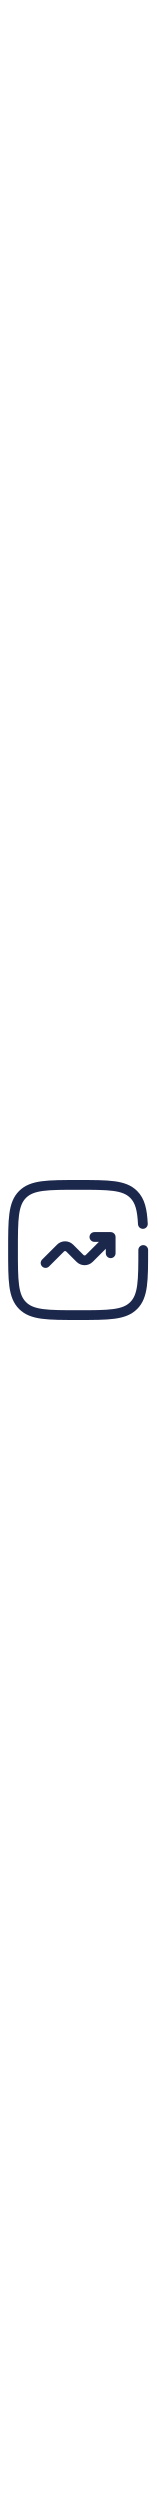
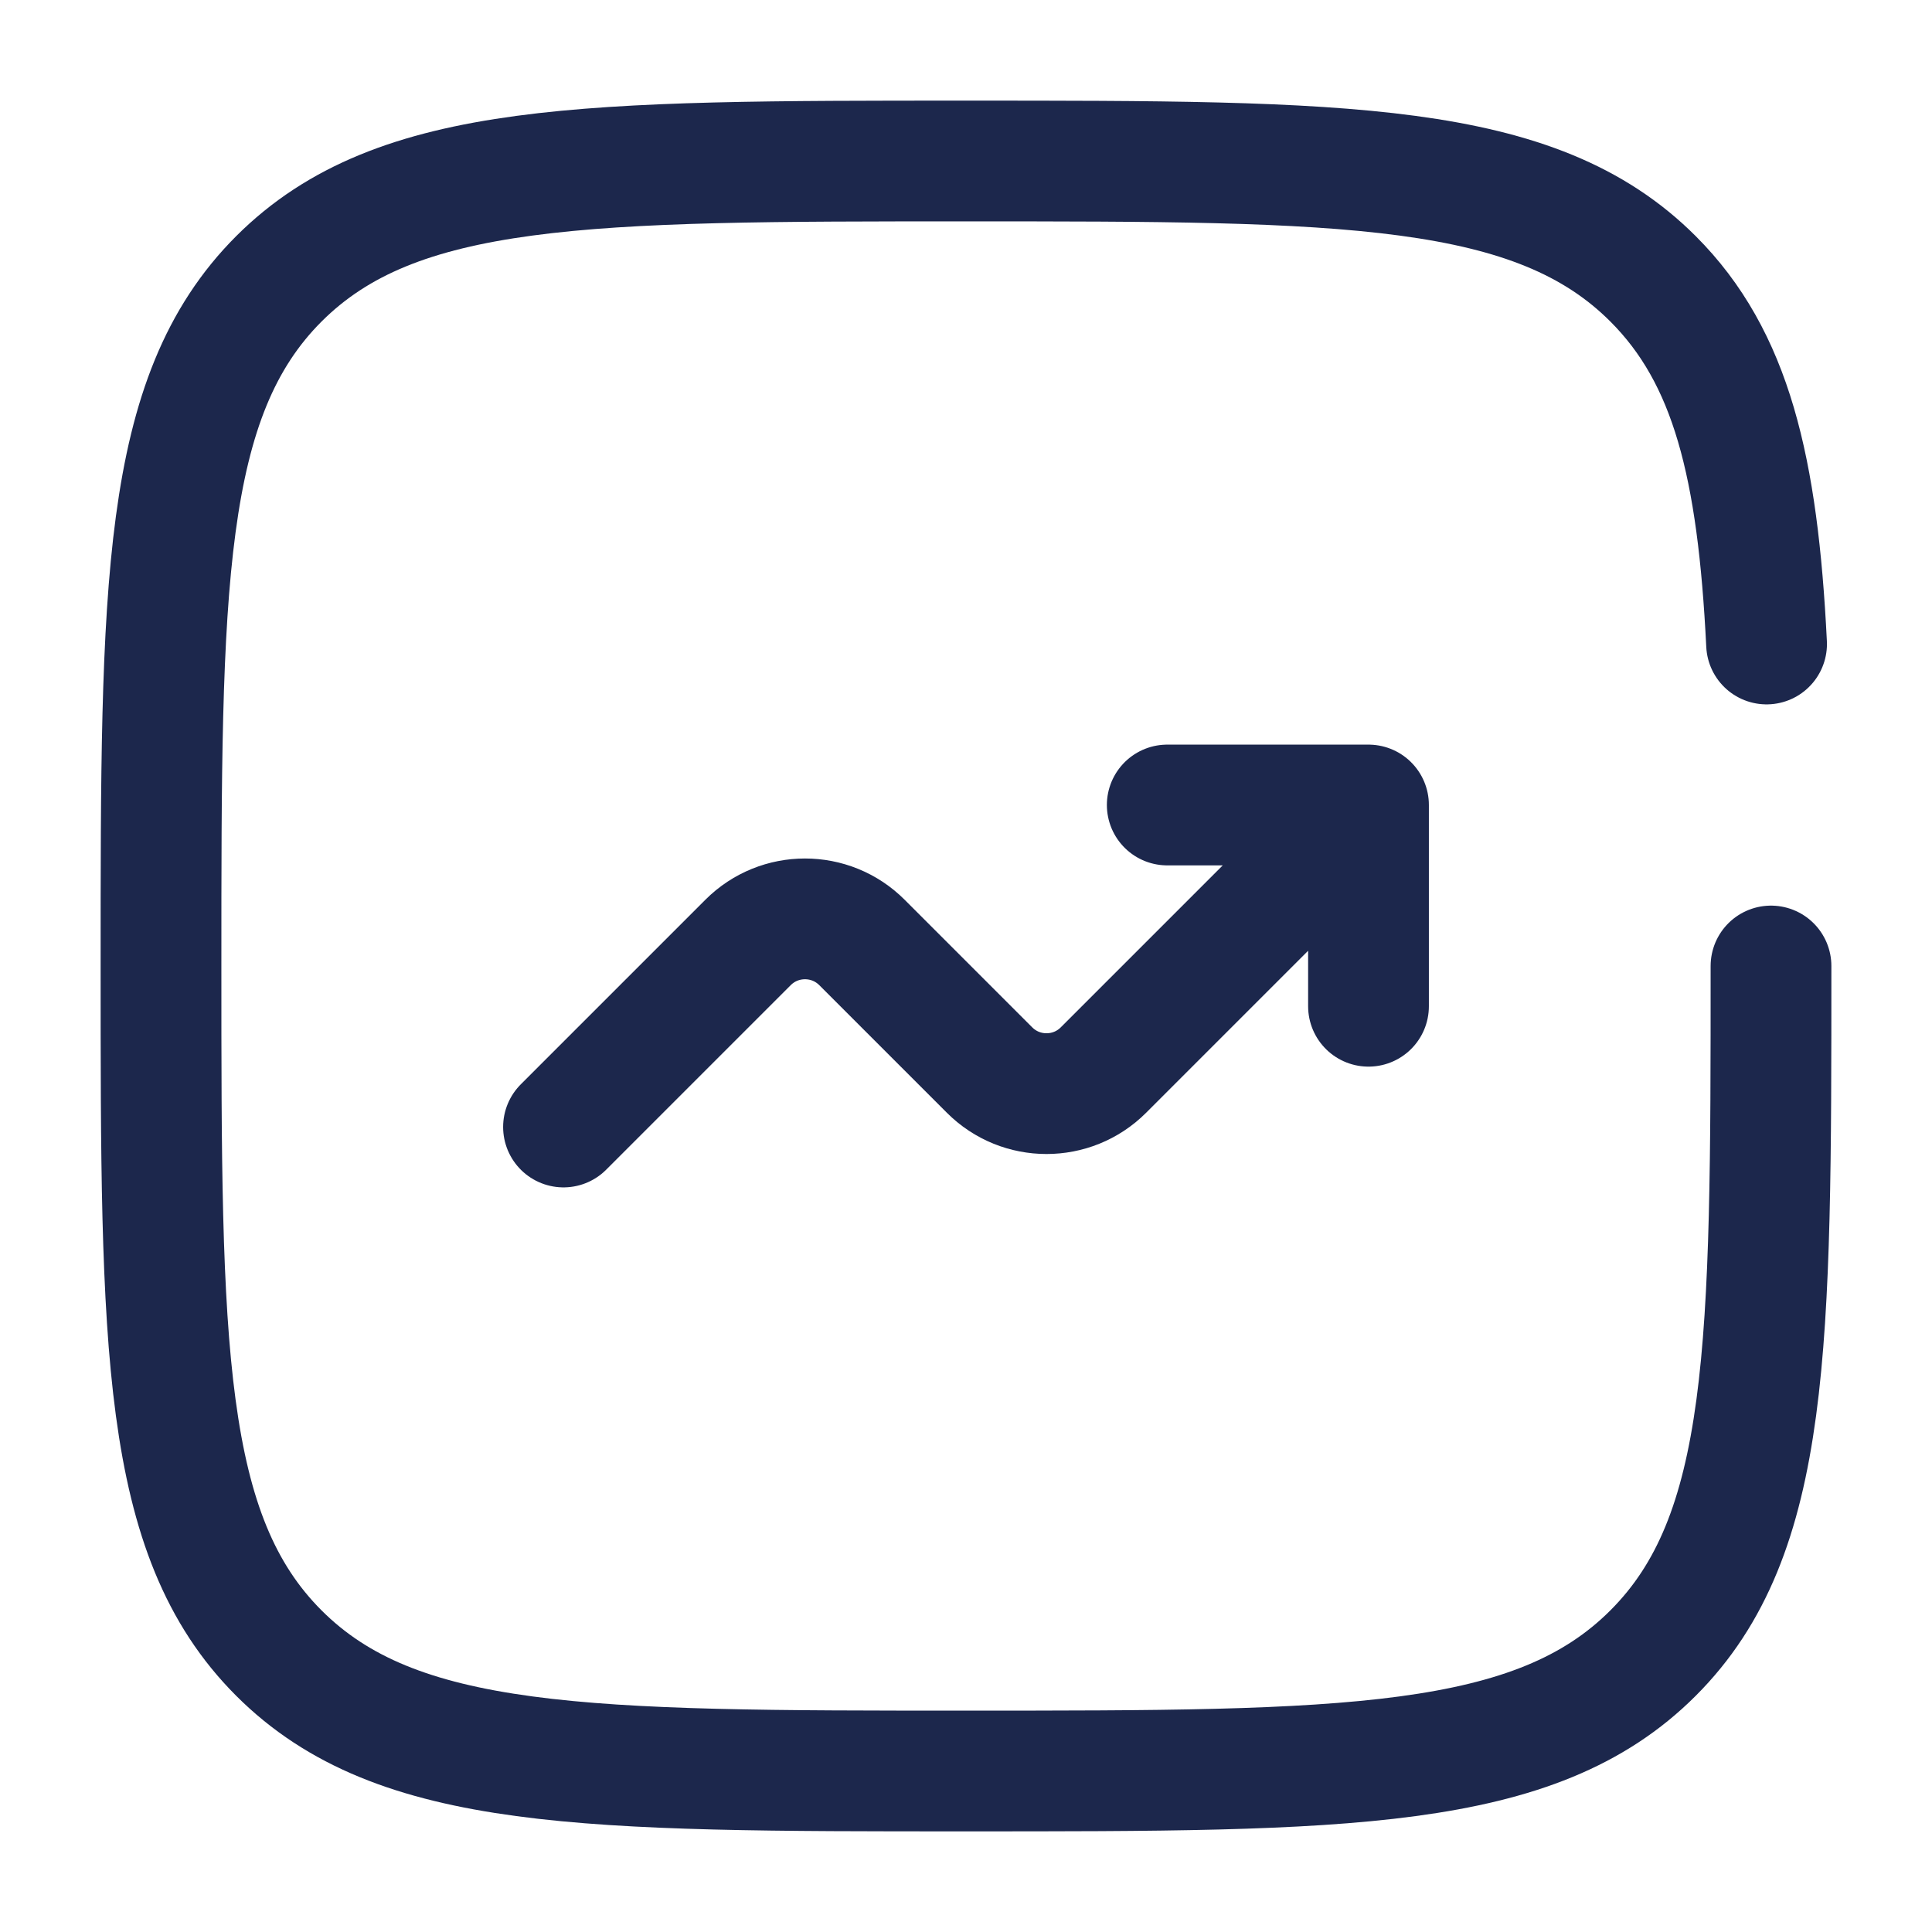
- <svg xmlns="http://www.w3.org/2000/svg" width="50px" height="800px" viewBox="0 0 24 24" fill="none">
+ <svg xmlns="http://www.w3.org/2000/svg" width="50px" height="50px" viewBox="0 0 24 24" fill="none">
  <path d="M7 14L9.293 11.707C9.683 11.317 10.317 11.317 10.707 11.707L12.293 13.293C12.683 13.683 13.317 13.683 13.707 13.293L17 10M17 10V12.5M17 10H14.5" stroke="#1C274C" stroke-width="1.5" stroke-linecap="round" stroke-linejoin="round" />
  <path d="M22 12C22 16.714 22 19.071 20.535 20.535C19.071 22 16.714 22 12 22C7.286 22 4.929 22 3.464 20.535C2 19.071 2 16.714 2 12C2 7.286 2 4.929 3.464 3.464C4.929 2 7.286 2 12 2C16.714 2 19.071 2 20.535 3.464C21.509 4.438 21.836 5.807 21.945 8" stroke="#1C274C" stroke-width="1.5" stroke-linecap="round" />
</svg>
